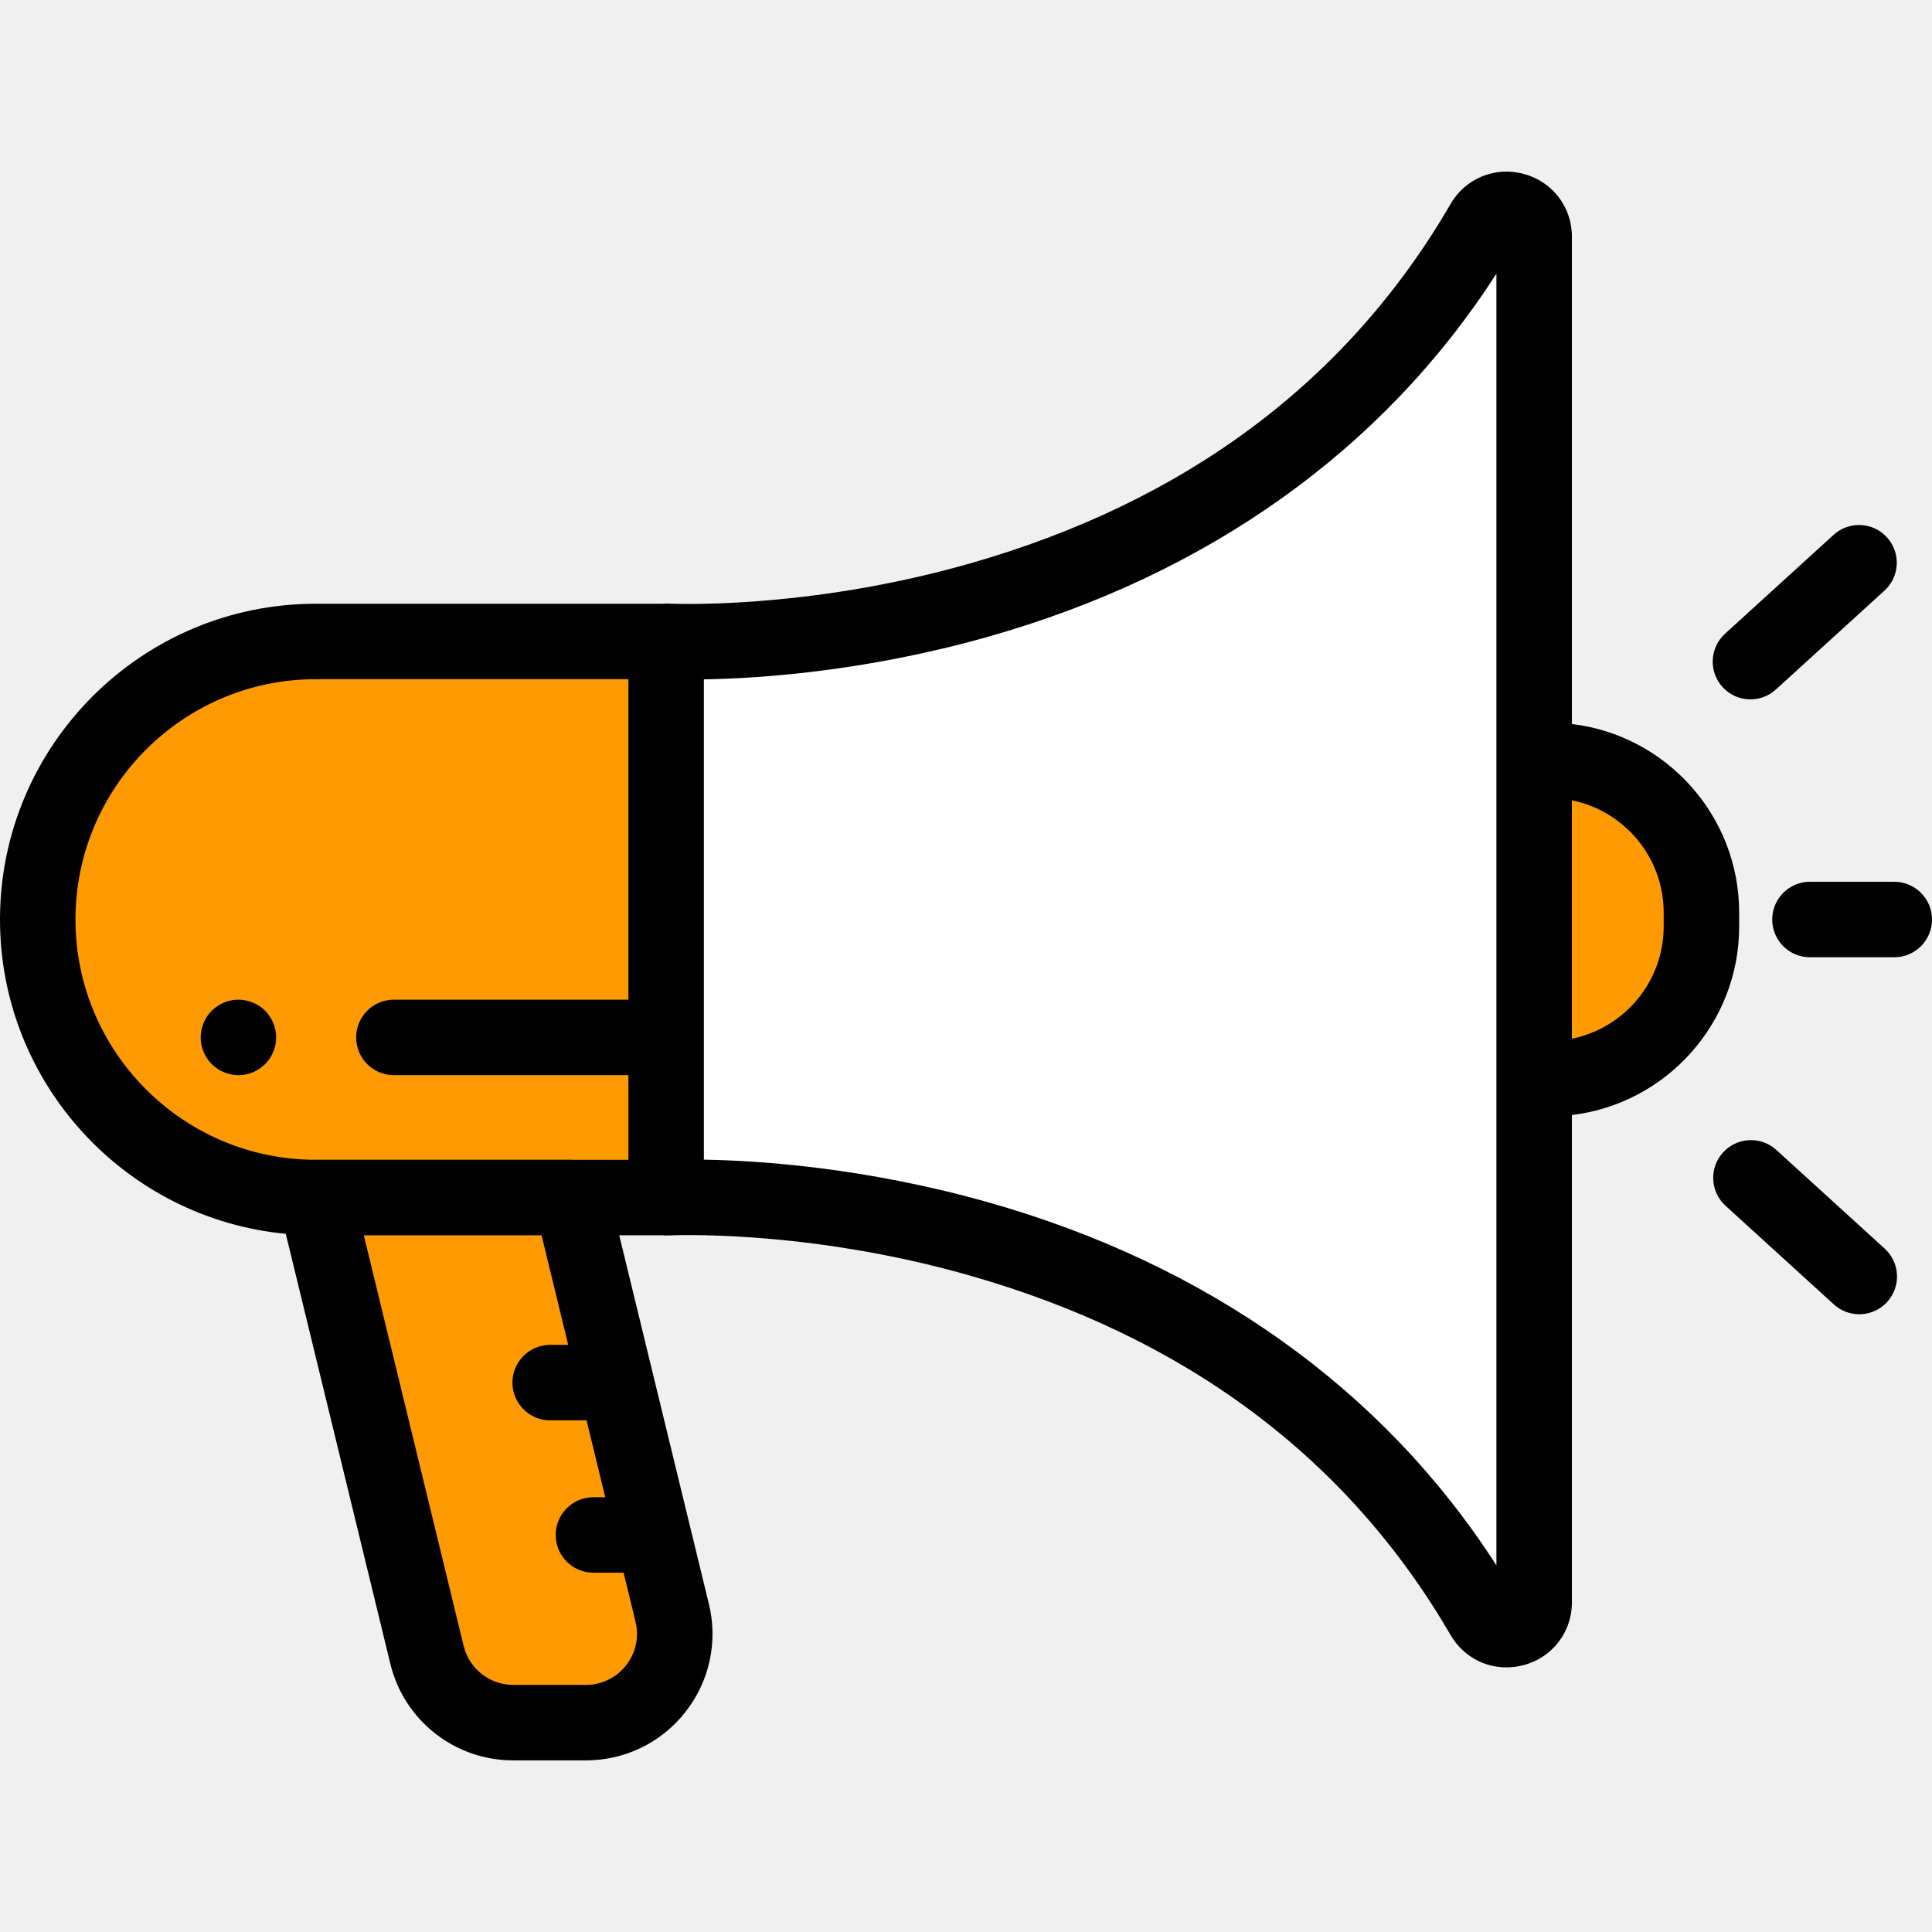
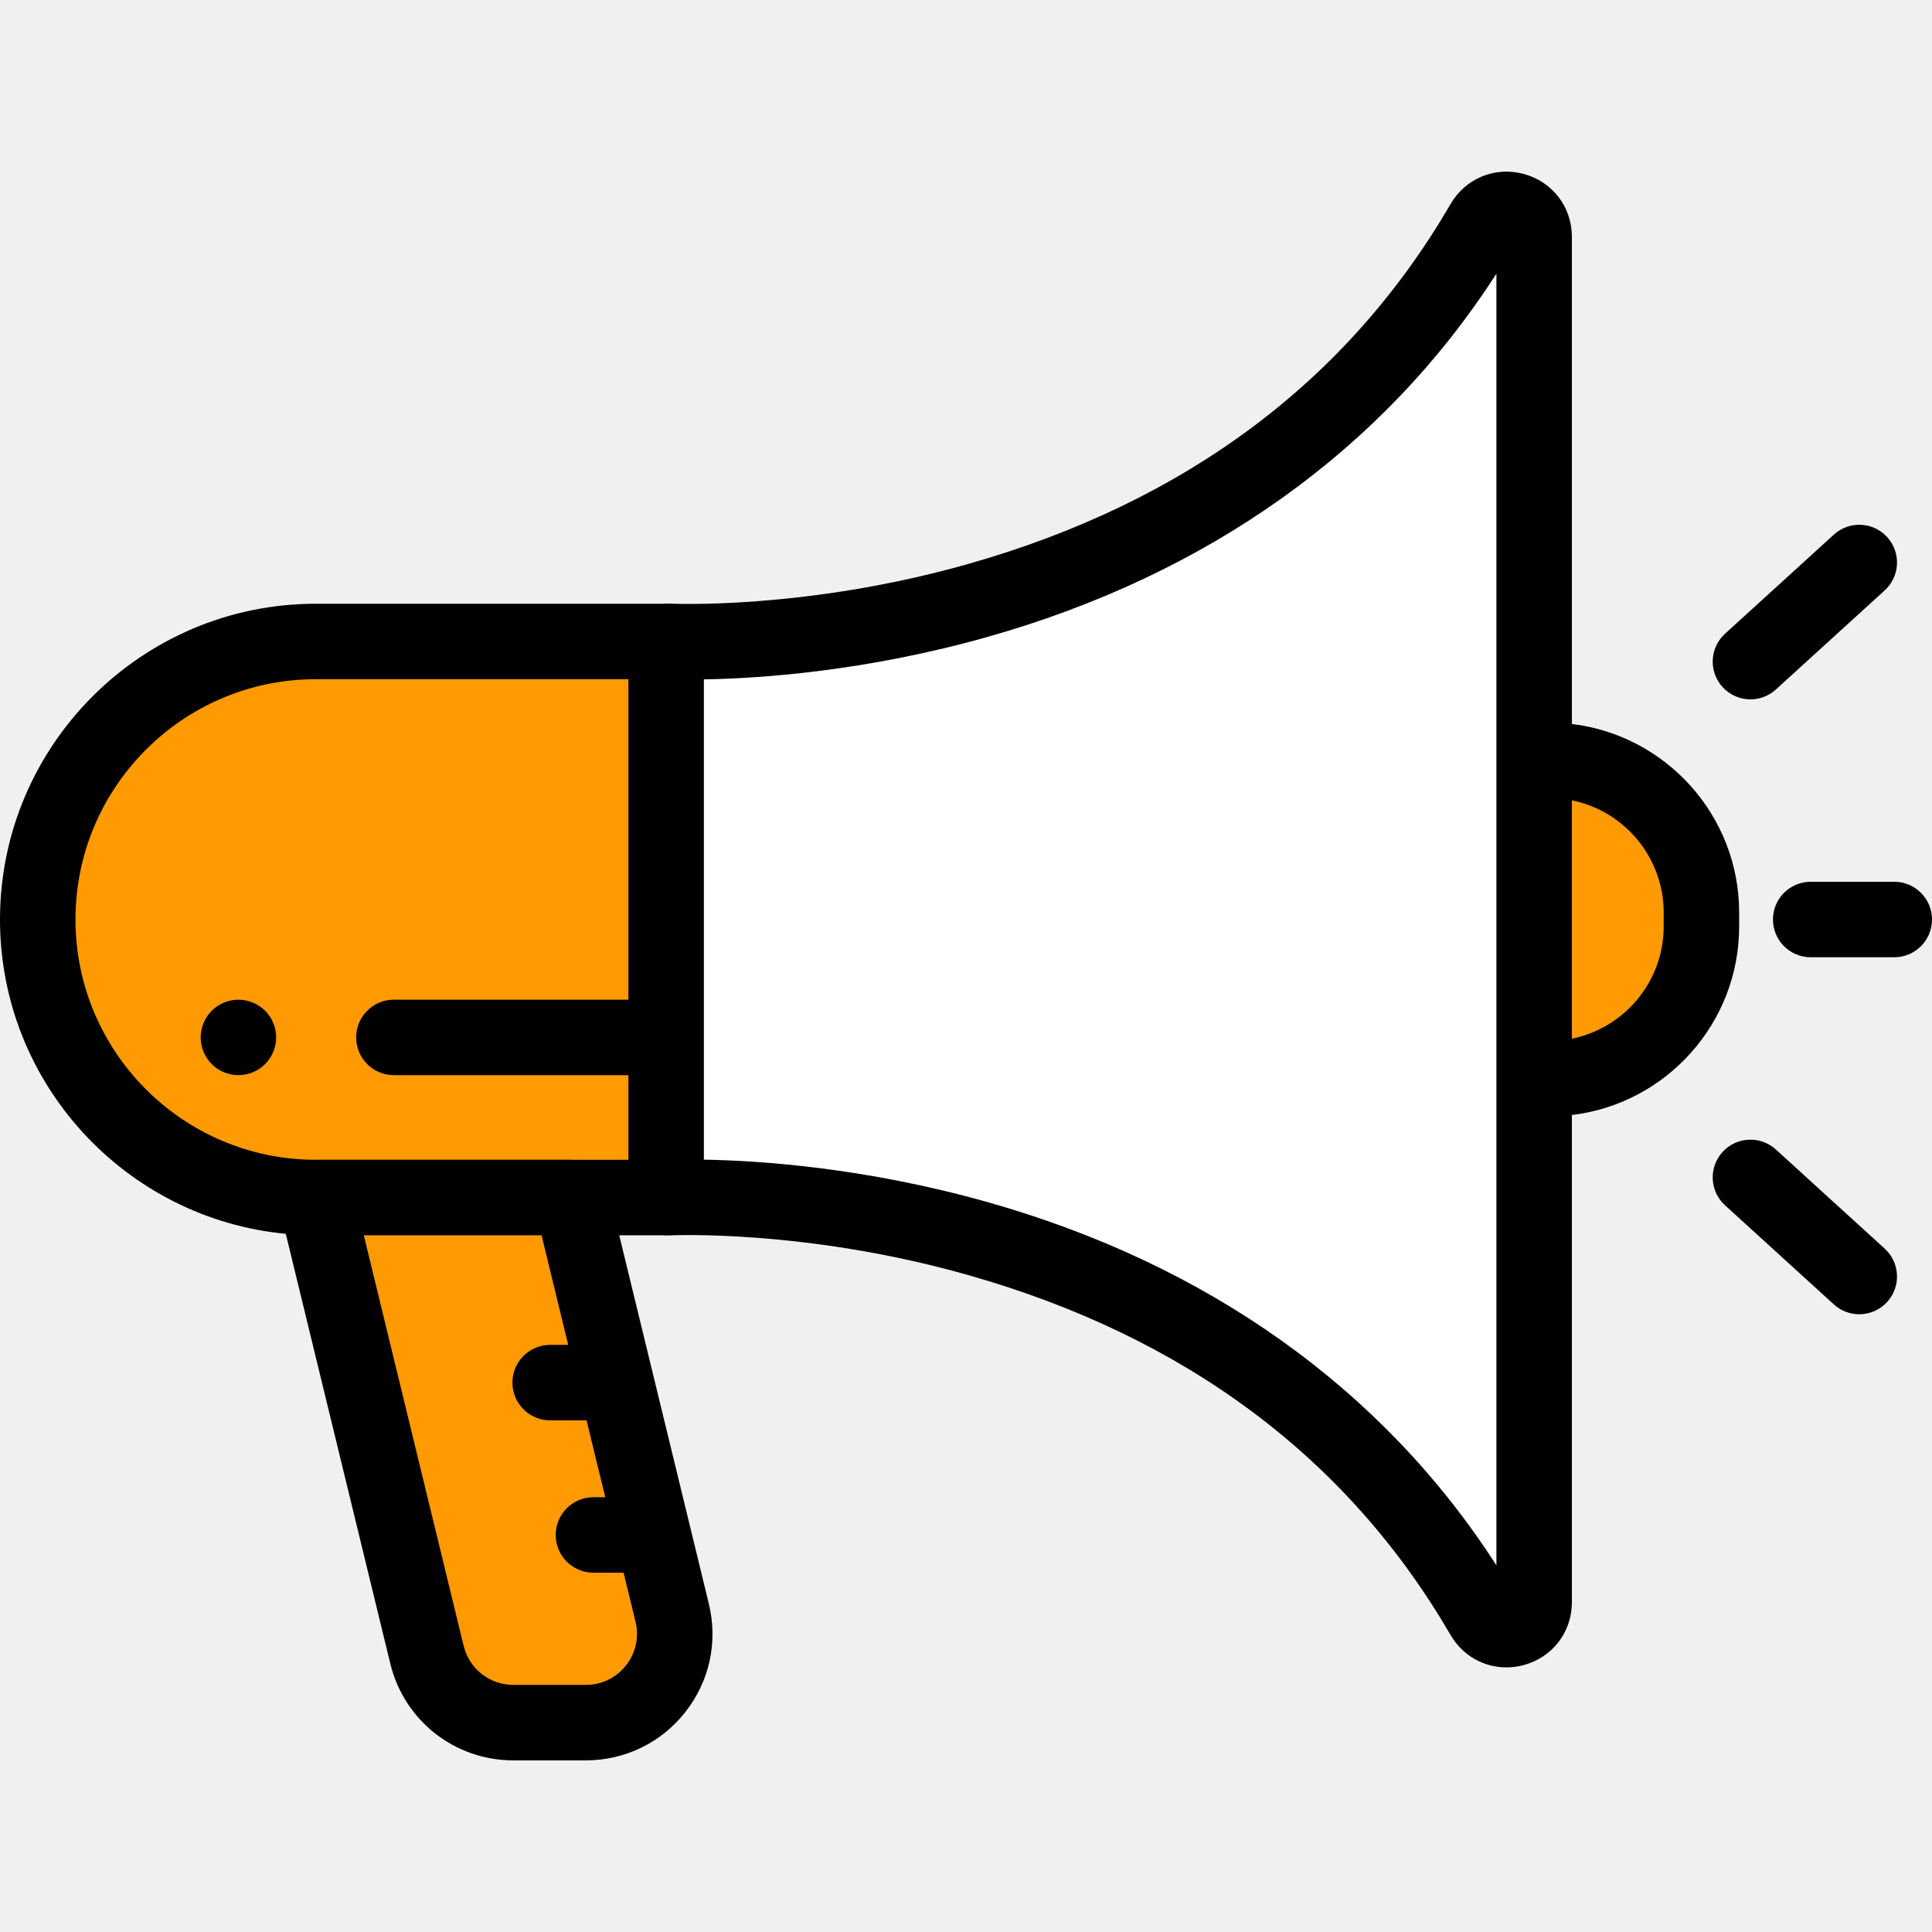
- <svg xmlns="http://www.w3.org/2000/svg" width="140" height="140" fill="none">
-   <path d="M22.882 86.779h.001l-.001-.007h18.51l.001.007h6.878V46.484h-25.39c-11.126 0-20.147 9.02-20.147 20.147 0 11.128 9.02 20.148 20.148 20.148z" fill="#FF9A02" />
-   <path d="M48.27 86.796s40.262-2.285 59.205 30.303c1.017 1.751 3.695 1.029 3.695-.996V17.159c0-2.025-2.678-2.747-3.695-.996C88.533 48.75 48.271 46.466 48.271 46.466v40.33z" fill="#fff" />
-   <path d="M112.258 78.167c6.094 0 11.033-4.94 11.033-11.033v-1.005c0-6.094-4.939-11.033-11.033-11.033h-1.088v23.07h1.088zm-89.376 8.605l.001.007 8.058 33.133a6.438 6.438 0 006.256 4.917h5.258c4.171 0 7.241-3.906 6.255-7.96l-7.317-30.09-.002-.006h-18.51z" fill="#FF9A02" />
-   <path d="M48.426 43.737a2.72 2.72 0 00-.429.013H22.882C10.265 43.75 0 54.014 0 66.63c0 11.885 9.107 21.68 20.709 22.777l7.575 31.151a9.15 9.15 0 008.913 7.005h5.258a9.117 9.117 0 007.211-3.505 9.119 9.119 0 001.701-7.835l-6.495-26.71h3.12c.143.014.286.021.431.013.098-.005 9.899-.495 21.777 2.882 15.707 4.466 27.453 13.236 34.911 26.065.867 1.493 2.401 2.353 4.046 2.353.415 0 .838-.055 1.259-.169a4.665 4.665 0 003.489-4.554V80.799c6.818-.816 12.121-6.631 12.121-13.665v-1.005c0-7.034-5.303-12.849-12.121-13.666V17.16a4.666 4.666 0 00-3.489-4.555 4.667 4.667 0 00-5.305 2.184c-7.457 12.83-19.203 21.6-34.911 26.066-11.878 3.377-21.68 2.888-21.774 2.882zm-3.06 76.942a3.68 3.68 0 01-2.911 1.415h-5.258a3.694 3.694 0 01-3.6-2.828l-7.235-29.753h12.882l1.931 7.942h-1.307a2.734 2.734 0 100 5.469h2.637l1.354 5.57h-.857a2.734 2.734 0 100 5.469h2.187l.864 3.552a3.68 3.68 0 01-.687 3.164zm-3.824-36.635c-.05-.002-.1-.006-.15-.006h-18.51c-.026 0-.052.004-.078.005C13.24 84 5.47 76.207 5.47 66.63c0-9.601 7.811-17.413 17.413-17.413h22.654V72.44H28.543a2.734 2.734 0 100 5.469h16.993v6.134h-3.994zm79.015-17.915v1.005c0 4.012-2.862 7.369-6.653 8.134V57.994c3.791.766 6.653 4.122 6.653 8.135zm-69.552-16.9c3.975-.064 11.636-.563 20.506-3.062 16.02-4.513 28.73-13.592 36.925-26.336v93.601c-8.195-12.744-20.905-21.824-36.925-26.337-8.87-2.498-16.532-2.997-20.506-3.062V49.23zm85.567-6.446a2.735 2.735 0 00-3.683-4.044l-7.886 7.183a2.734 2.734 0 103.682 4.044l7.887-7.183zm-1.842 52.453a2.735 2.735 0 001.842-4.756l-7.887-7.183a2.735 2.735 0 00-3.682 4.044l7.886 7.182a2.727 2.727 0 001.841.713zm2.536-31.339h-6.056a2.735 2.735 0 100 5.469h6.056a2.734 2.734 0 000-5.469z" fill="#000" />
-   <path d="M19.802 74.13a2.699 2.699 0 00-1.009-1.228 2.767 2.767 0 00-.981-.407 2.706 2.706 0 00-1.58.156 2.792 2.792 0 00-.89.59 2.699 2.699 0 00-.59.889 2.753 2.753 0 00-.21 1.044 2.739 2.739 0 00.462 1.518c.098.15.213.29.339.416a2.8 2.8 0 00.415.341 2.806 2.806 0 00.985.408 2.713 2.713 0 002.05-.407c.15-.102.29-.217.419-.342a2.777 2.777 0 00.746-1.398 2.742 2.742 0 00-.156-1.58z" fill="#000" />
+ <svg xmlns="http://www.w3.org/2000/svg" width="140" height="140" viewBox="0 0 140 140" fill="none">
+   <path d="M22.882 86.779H22.883L22.882 86.772H41.391L41.393 86.779H48.271V46.484H22.882C11.755 46.484 2.734 55.504 2.734 66.631C2.734 77.759 11.755 86.779 22.882 86.779Z" fill="#FF9A02" />
+   <path d="M48.271 86.796C48.271 86.796 88.532 84.511 107.475 117.099C108.492 118.85 111.17 118.128 111.17 116.103V78.167V55.096V17.159C111.17 15.134 108.492 14.412 107.475 16.163C88.532 48.751 48.271 46.466 48.271 46.466V46.483V86.778V86.796Z" fill="white" />
+   <path d="M112.258 78.167C118.352 78.167 123.291 73.227 123.291 67.134V66.129C123.291 60.035 118.352 55.096 112.258 55.096H111.17V78.167H112.258Z" fill="#FF9A02" />
+   <path d="M22.882 86.772L22.883 86.779L30.941 119.912C31.642 122.798 34.227 124.829 37.197 124.829H42.455C46.626 124.829 49.696 120.923 48.71 116.869L41.393 86.779L41.391 86.773L22.882 86.772Z" fill="#FF9A02" />
+   <path d="M48.426 43.737C48.282 43.728 48.139 43.735 47.997 43.75H22.882C10.265 43.75 0 54.014 0 66.631C0 78.515 9.107 88.309 20.709 89.407L28.284 120.558C29.287 124.682 32.952 127.563 37.197 127.563H42.455C45.287 127.563 47.916 126.286 49.666 124.058C51.417 121.831 52.036 118.975 51.367 116.223L44.872 89.513H47.993C48.135 89.527 48.278 89.534 48.423 89.526C48.521 89.521 58.322 89.031 70.2 92.408C85.907 96.874 97.653 105.644 105.111 118.473C105.978 119.966 107.512 120.826 109.157 120.826C109.572 120.826 109.995 120.771 110.416 120.657C112.503 120.095 113.905 118.265 113.905 116.103V80.799C120.723 79.983 126.026 74.168 126.026 67.134V66.129C126.026 59.095 120.723 53.28 113.905 52.463V17.16C113.905 14.998 112.503 13.168 110.416 12.605C108.329 12.043 106.197 12.921 105.111 14.789C97.654 27.619 85.908 36.389 70.2 40.855C58.322 44.232 48.52 43.742 48.426 43.737ZM45.366 120.679C44.66 121.579 43.598 122.094 42.455 122.094H37.197C35.483 122.094 34.003 120.931 33.598 119.266L26.362 89.513H39.244L41.175 97.455H39.868C38.358 97.455 37.134 98.679 37.134 100.19C37.134 101.7 38.358 102.924 39.868 102.924H42.505L43.859 108.494H43.002C41.492 108.494 40.268 109.718 40.268 111.228C40.268 112.738 41.492 113.963 43.002 113.963H45.189L46.053 117.515C46.324 118.627 46.073 119.78 45.366 120.679ZM41.542 84.044C41.492 84.042 41.442 84.038 41.391 84.038H22.882C22.856 84.038 22.83 84.042 22.804 84.043C13.239 84 5.469 76.207 5.469 66.631C5.469 57.03 13.28 49.218 22.882 49.218H45.536V72.441H28.543C27.033 72.441 25.809 73.665 25.809 75.175C25.809 76.685 27.033 77.91 28.543 77.91H45.536V84.044H41.542ZM120.557 66.129V67.134C120.557 71.146 117.695 74.503 113.904 75.268V57.994C117.695 58.76 120.557 62.116 120.557 66.129ZM51.005 49.23C54.98 49.165 62.642 48.666 71.511 46.167C87.53 41.654 100.241 32.575 108.436 19.831V55.096V78.167V113.432C100.241 100.688 87.531 91.608 71.511 87.095C62.641 84.597 54.979 84.098 51.005 84.033V75.175V49.23Z" fill="black" />
+   <path d="M136.572 42.783C137.688 41.766 137.769 40.037 136.752 38.92C135.735 37.803 134.006 37.723 132.889 38.739L125.003 45.922C123.886 46.939 123.805 48.668 124.822 49.785C125.362 50.377 126.102 50.678 126.845 50.678C127.502 50.678 128.161 50.443 128.685 49.965L136.572 42.783Z" fill="black" />
+   <path d="M134.73 95.236C135.472 95.236 136.213 94.935 136.752 94.343C137.769 93.226 137.688 91.497 136.572 90.48L128.685 83.297C127.568 82.281 125.839 82.361 124.822 83.478C123.805 84.594 123.886 86.324 125.003 87.341L132.889 94.523C133.414 95.001 134.073 95.236 134.73 95.236Z" fill="black" />
+   <path d="M137.266 63.897H131.21C129.7 63.897 128.475 65.121 128.475 66.631C128.475 68.141 129.7 69.366 131.21 69.366H137.266C138.776 69.366 140 68.141 140 66.631C140 65.121 138.776 63.897 137.266 63.897Z" fill="black" />
+   <path d="M19.802 74.13C19.734 73.963 19.649 73.805 19.551 73.657C19.45 73.506 19.337 73.367 19.212 73.241C19.083 73.115 18.944 73.001 18.793 72.902C18.646 72.804 18.487 72.719 18.323 72.651C18.156 72.582 17.984 72.53 17.812 72.495C17.459 72.424 17.095 72.424 16.743 72.495C16.568 72.53 16.395 72.582 16.231 72.651C16.067 72.719 15.906 72.804 15.758 72.902C15.608 73.001 15.468 73.115 15.343 73.241C15.217 73.367 15.102 73.506 15.004 73.657C14.905 73.805 14.82 73.963 14.752 74.13C14.684 74.294 14.632 74.466 14.596 74.641C14.56 74.816 14.541 74.997 14.541 75.174C14.541 75.352 14.56 75.533 14.596 75.71C14.632 75.883 14.684 76.055 14.752 76.222C14.82 76.386 14.905 76.544 15.004 76.692C15.102 76.842 15.217 76.982 15.343 77.108C15.468 77.233 15.608 77.348 15.758 77.449C15.906 77.548 16.067 77.633 16.231 77.701C16.395 77.769 16.568 77.821 16.743 77.857C16.92 77.892 17.098 77.909 17.276 77.909C17.456 77.909 17.634 77.892 17.812 77.857C17.987 77.821 18.156 77.769 18.323 77.701C18.487 77.633 18.646 77.548 18.793 77.449C18.944 77.348 19.083 77.233 19.212 77.108C19.337 76.982 19.45 76.842 19.551 76.692C19.649 76.544 19.734 76.386 19.802 76.222C19.871 76.055 19.923 75.883 19.958 75.71C19.994 75.533 20.01 75.352 20.01 75.174C20.01 74.997 19.994 74.816 19.958 74.641C19.923 74.466 19.871 74.294 19.802 74.13Z" fill="black" />
</svg>
